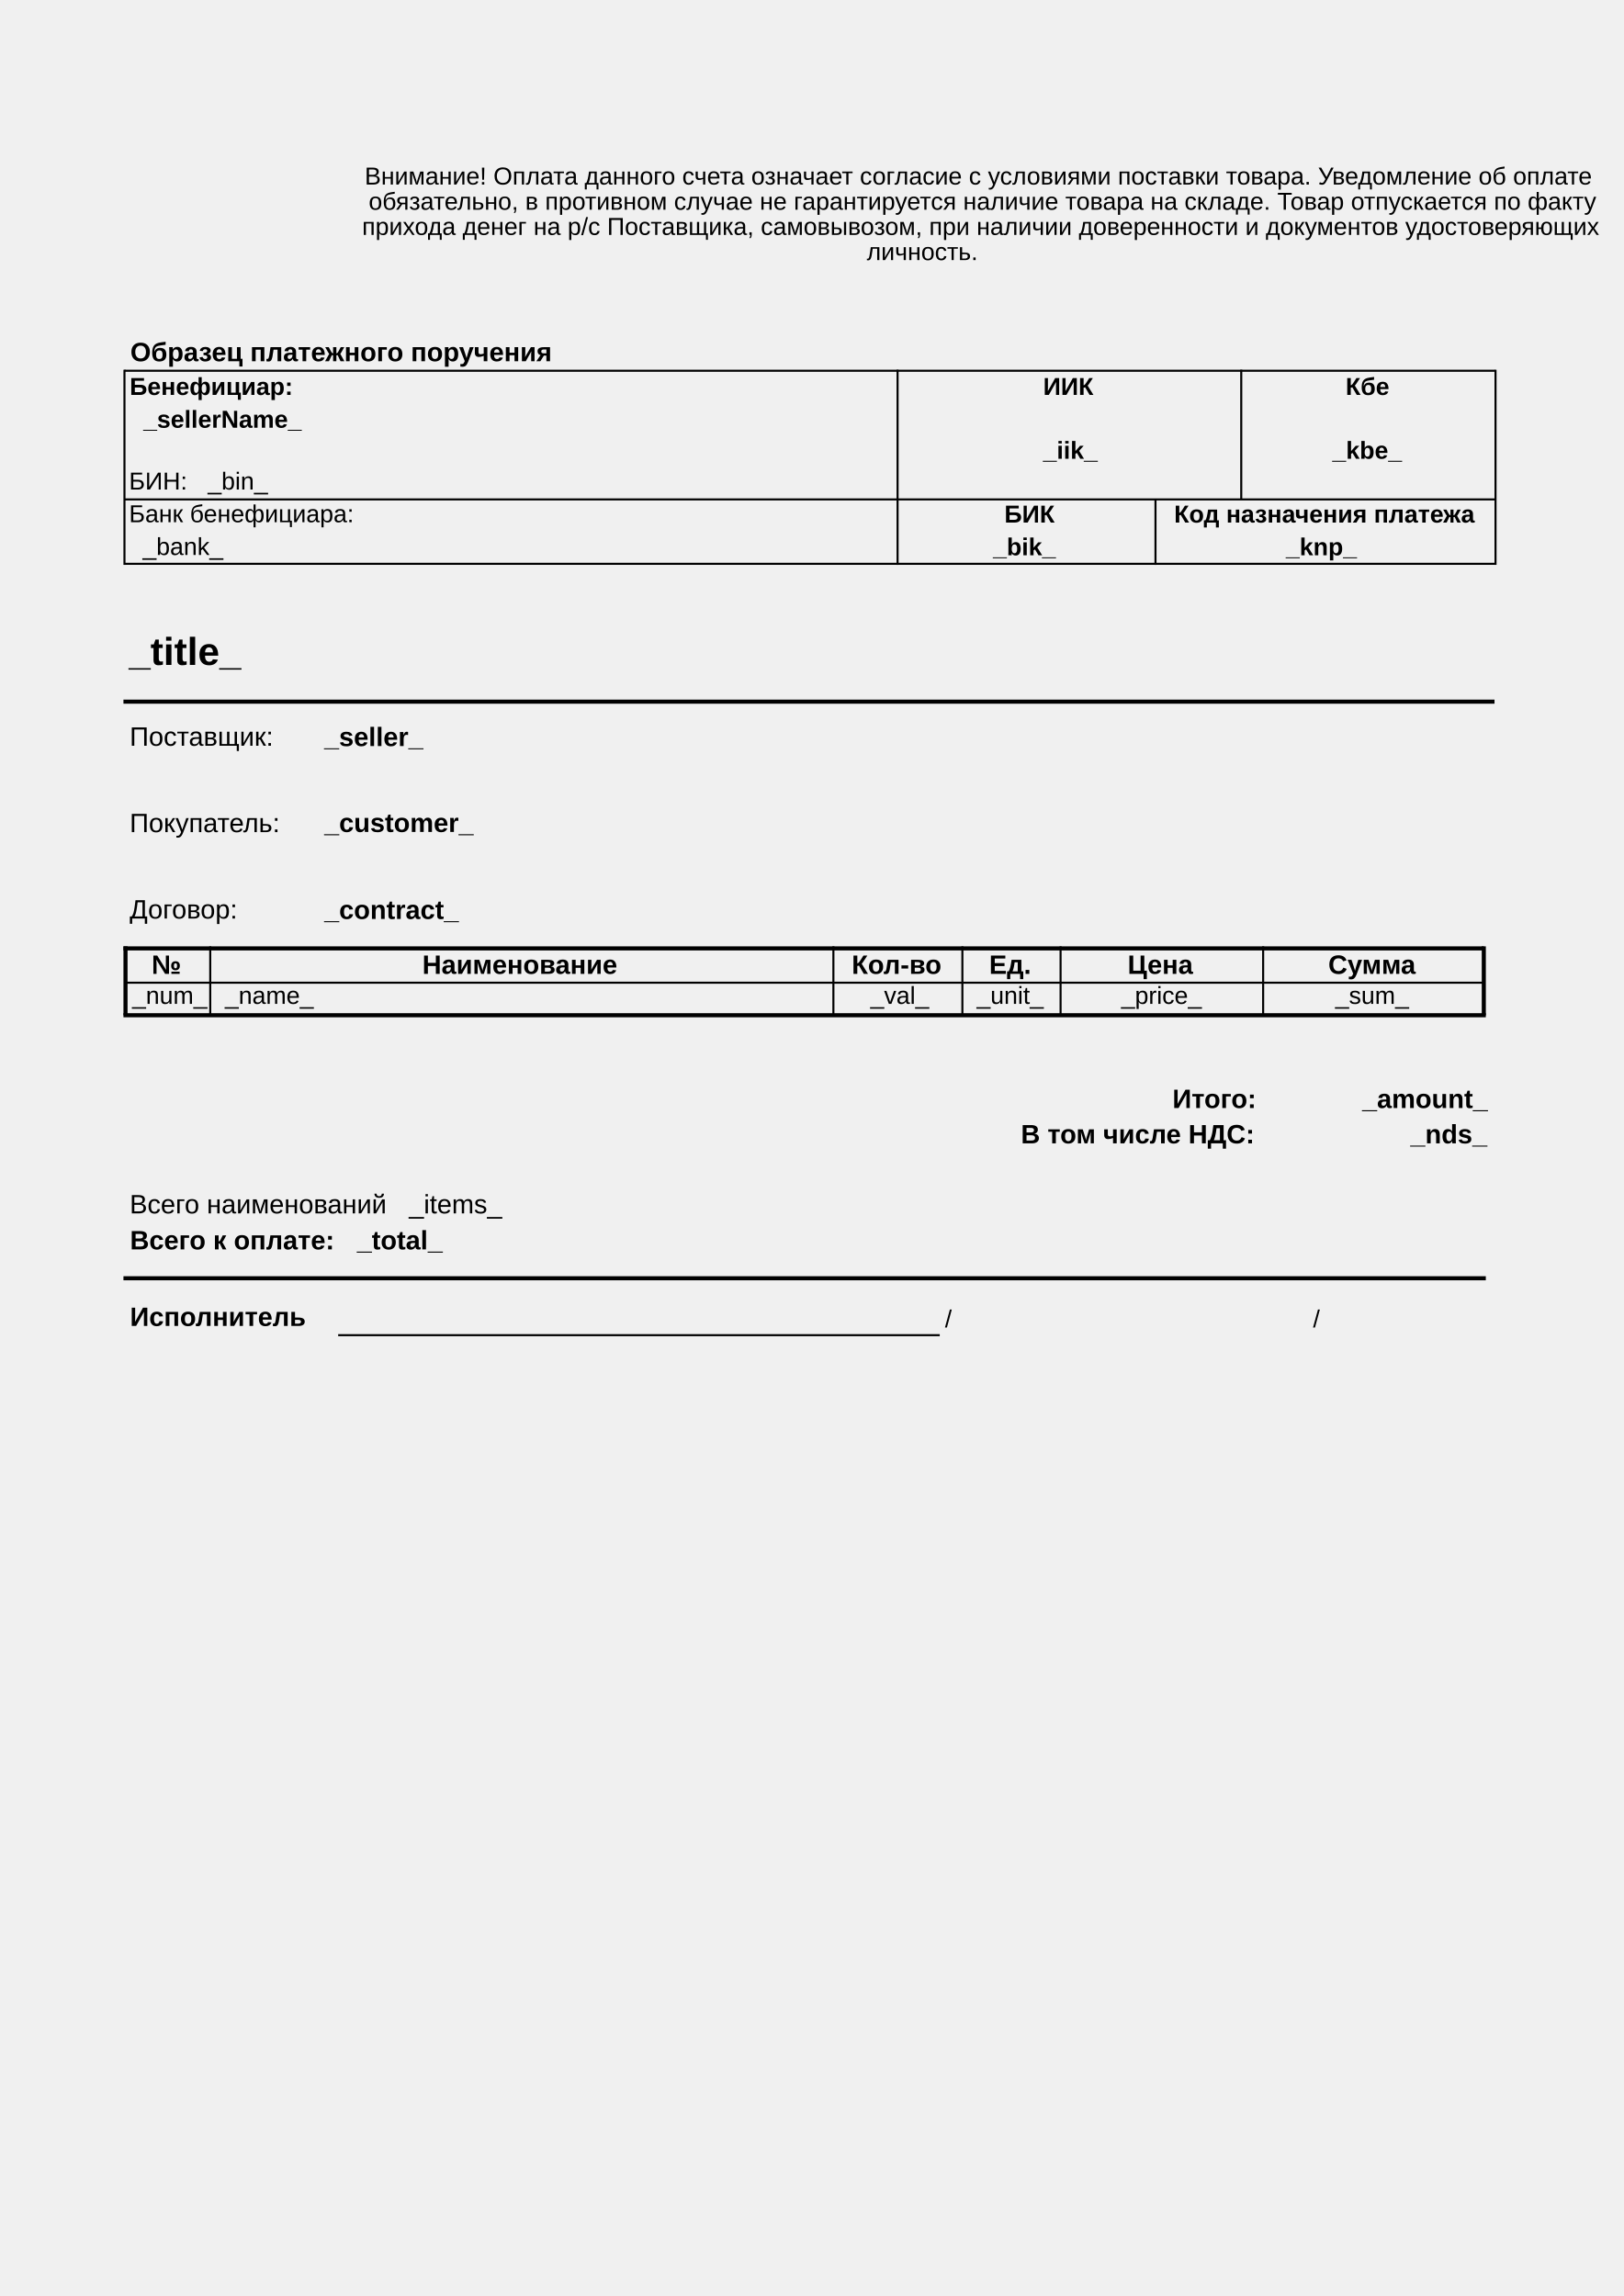
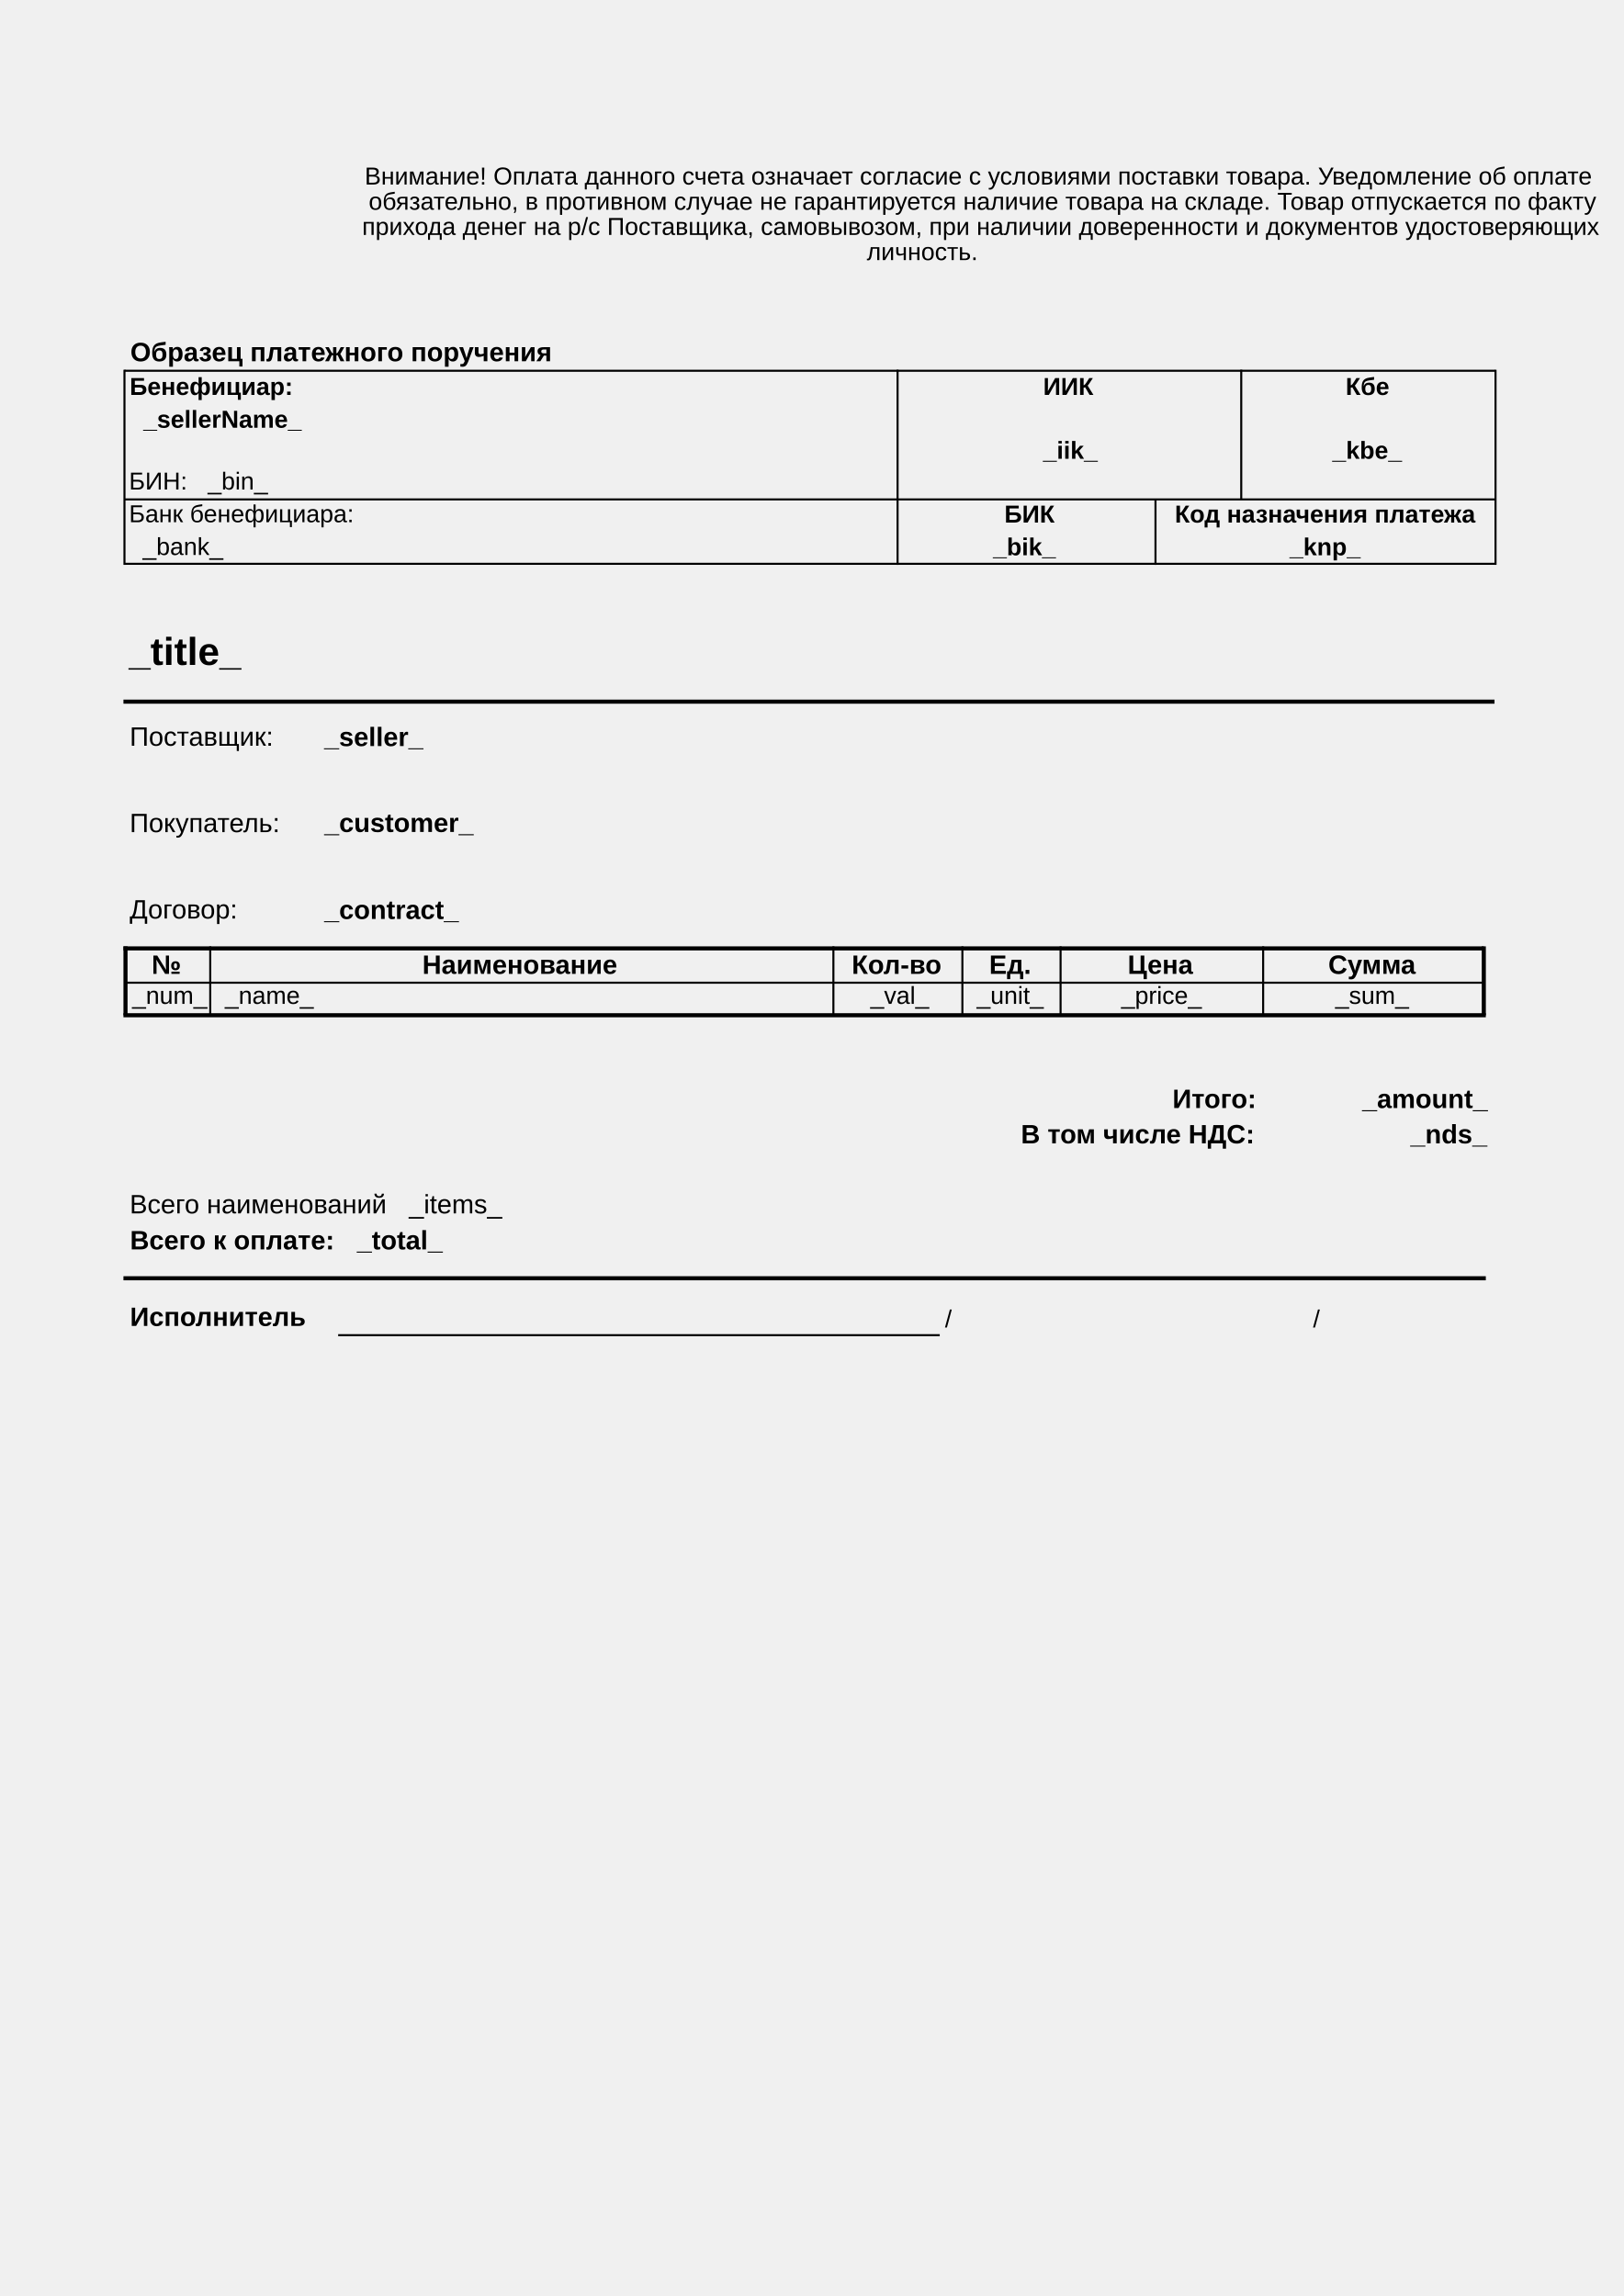
<svg xmlns="http://www.w3.org/2000/svg" xml:space="preserve" width="794px" height="1123px" version="1.1" style="shape-rendering:geometricPrecision;      text-rendering:geometricPrecision;      image-rendering:optimizeQuality; fill-rule:evenodd;      clip-rule:evenodd" viewBox="0 0 79400 112300">
  <defs>
    <style type="text/css">
            
                svg {fill: #fff; background-color: #fff}
                @font-face {font-family: Arial; src: url('fonts/regular/Arial.ttf') format('truetype');}
               .str0 {stroke:#000000;stroke-width:100;stroke-miterlimit:10}
               .str1 {stroke:#000000;stroke-width:200;stroke-miterlimit:10}
               .fil0 {fill:black}
               .fil1 {fill:none;fill-rule:nonzero}
               .fnt0 {font-weight:normal;font-size:1200px;}
               .fnt1 {font-weight:bold;font-size:1300px;}
               .fnt2 {font-weight:bold;font-size:1200px;}
               .fnt3 {font-weight:normal;font-size:1300px;}
               .fnt4 {font-weight:bold;font-size:1900px;}
               .center {text-anchor:middle;}
               .right {text-anchor:end;}
               text {font-family: Arial;}
            
        </style>
  </defs>
  <g transform="matrix(1 0 0 1 0 0)" id="head">
    <text x="17834" y="9025" class="fil0 fnt0">Внимание! Оплата данного счета означает согласие с условиями поставки товара. Уведомление об оплате</text>
    <text x="17696" y="10258" class="fil0 fnt0"> обязательно, в противном случае не гарантируется наличие товара на складе. Товар отпускается по факту  </text>
    <text x="17706" y="11490" class="fil0 fnt0">прихода денег на р/с Поставщика, самовывозом, при наличии доверенности и документов удостоверяющих </text>
    <text x="42387" y="12722" class="fil0 fnt0">личность.</text>
    <text x="6373" y="17668" class="fil0 fnt1">Образец платежного поручения</text>
    <text x="6341" y="19317" class="fil0 fnt2">Бенефициар: </text>
    <text x="51014" y="19317" class="fil0 fnt2">ИИК</text>
    <text x="65804" y="19317" class="fil0 fnt2">Кбе</text>
    <text x="7010" y="20921" class="fil0 fnt2">_sellerName_</text>
    <text x="52343" y="22438" class="fil0 fnt2 center">_iik_</text>
    <text x="66857" y="22438" class="fil0 fnt2 center">_kbe_</text>
    <text x="6309" y="23943" class="fil0 fnt0">БИН:</text>
    <text x="10162" y="23943" class="fil0 fnt0">_bin_</text>
    <text x="6309" y="25543" class="fil0 fnt0">Банк бенефициара:</text>
    <text x="49117" y="25559" class="fil0 fnt2">БИК</text>
-     <text x="57417" y="25559" class="fil0 fnt2">Код назначения платежа</text>
    <text x="6977" y="27144" class="fil0 fnt0">_bank_</text>
    <text x="50097" y="27160" class="fil0 fnt2 center">_bik_</text>
-     <text x="64619" y="27160" class="fil0 fnt2 center">_knp_</text>
+     <text x="64800" y="25559" class="fil0 fnt2 center">Код назначения платежа</text>
+     <text x="64800" y="27160" class="fil0 fnt2 center">_knp_</text>
    <text x="6301" y="32522" class="fil0 fnt4">_title_</text>
    <text x="6341" y="36475" class="fil0 fnt3">Поставщик:</text>
    <text x="15855" y="36491" class="fil0 fnt1">_seller_</text>
    <text x="6341" y="40701" class="fil0 fnt3">Покупатель:</text>
    <text x="15859" y="40693" class="fil0 fnt1">_customer_</text>
    <text x="15859" y="44948" class="fil0 fnt1">_contract_</text>
    <text x="6341" y="44926" class="fil0 fnt3">Договор:</text>
    <line class="fil1 str1" x1="6037.2" y1="34318.6" x2="73086.5" y2="34318.6" />
    <line class="fil1 str0" x1="6086.6" y1="18133.8" x2="73111.8" y2="18133.8" />
    <line class="fil1 str0" x1="6086.6" y1="27628.1" x2="6086.6" y2="18084.4" />
    <line class="fil1 str0" x1="43894.2" y1="27628.1" x2="43894.2" y2="18084.4" />
    <line class="fil1 str0" x1="60700.5" y1="24426.8" x2="60700.5" y2="18084.4" />
    <line class="fil1 str0" x1="73135.9" y1="27628.1" x2="73135.9" y2="18084.4" />
    <line class="fil1 str0" x1="6086.6" y1="27576.5" x2="73111.8" y2="27576.5" />
    <line class="fil1 str0" x1="56506.9" y1="27628.1" x2="56506.9" y2="24426.8" />
    <line class="fil1 str0" x1="6086.6" y1="24426.8" x2="73111.8" y2="24426.8" />
  </g>
  <g transform="matrix(1 0 0 1 0 0)" id="table">
    <text x="7414" y="47632" class="fil0 fnt1">№</text>
    <text x="20651" y="47632" class="fil0 fnt1">Наименование</text>
    <text x="41651" y="47632" class="fil0 fnt1">Кол-во</text>
    <text x="48373" y="47632" class="fil0 fnt1">Ед.</text>
    <text x="55144" y="47632" class="fil0 fnt1">Цена</text>
    <text x="64955" y="47632" class="fil0 fnt1">Сумма</text>
    <text x="8300" y="49100" class="fil0 fnt0 center">_num_</text>
    <text x="11000" y="49100" class="fil0 fnt0">_name_</text>
    <text x="44000" y="49100" class="fil0 fnt0 center">_val_</text>
    <text x="49400" y="49100" class="fil0 fnt0 center">_unit_</text>
    <text x="56800" y="49100" class="fil0 fnt0 center">_price_</text>
    <text x="67100" y="49100" class="fil0 fnt0 center">_sum_</text>
    <line class="fil1 str1 horizontal_line" x1="6037.2" y1="46387.1" x2="72562.3" y2="46387.1" />
    <line class="fil1 str0 horizontal_line" x1="6137.3" y1="48065.1" x2="72562.3" y2="48065.1" />
    <line class="fil1 str1 horizontal_line" x1="6037.2" y1="49656.3" x2="72660.8" y2="49656.3" />
    <line class="fil1 str1 vertical_line" x1="6137.3" y1="49656.3" x2="6137.3" y2="46287.1" />
    <line class="fil1 str0 vertical_line" x1="10281.5" y1="49656.3" x2="10281.5" y2="46287.1" />
    <line class="fil1 str0 vertical_line" x1="40755.6" y1="49616.3" x2="40755.6" y2="46287.1" />
    <line class="fil1 str0 vertical_line" x1="47063.4" y1="49616.3" x2="47063.4" y2="46287.1" />
    <line class="fil1 str0 vertical_line" x1="51865.2" y1="49616.3" x2="51865.2" y2="46287.1" />
    <line class="fil1 str0 vertical_line" x1="61771.6" y1="49616.3" x2="61771.6" y2="46287.1" />
    <line class="fil1 str1 vertical_line" x1="72562.3" y1="49656.3" x2="72562.3" y2="46287.1" />
  </g>
  <g id="bottom" transform="matrix(1 0 0 1 0 0)">
    <line class="fil1 str1" x1="6037.2" y1="62521.2" x2="72660.8" y2="62521.2" />
    <line class="fil1 str0 stamp_line" x1="16537.2" y1="65304.9" x2="45956.3" y2="65304.9" />
    <text x="57337" y="54194" class="fil0 fnt1">Итого:</text>
    <text x="72756" y="54194" class="fil0 fnt1 right">_amount_</text>
    <text x="49926" y="55923" class="fil0 fnt1">В том числе НДС:</text>
    <text x="72729" y="55923" class="fil0 fnt1 right">_nds_</text>
    <text x="6341.3" y="59348" class="fil0 fnt3">Всего наименований</text>
    <text x="20000" y="59348" class="fil0 fnt3">_items_</text>
    <text x="6357" y="61109" class="fil0 fnt1">Всего к оплате:</text>
    <text x="17457" y="61109" class="fil0 fnt1">_total_</text>
    <text x="6357" y="64854" class="fil0 fnt1">Исполнитель</text>
    <text x="46212" y="64918" class="fil0 fnt0">/</text>
    <text x="64212" y="64918" class="fil0 fnt0">/</text>
  </g>
</svg>
